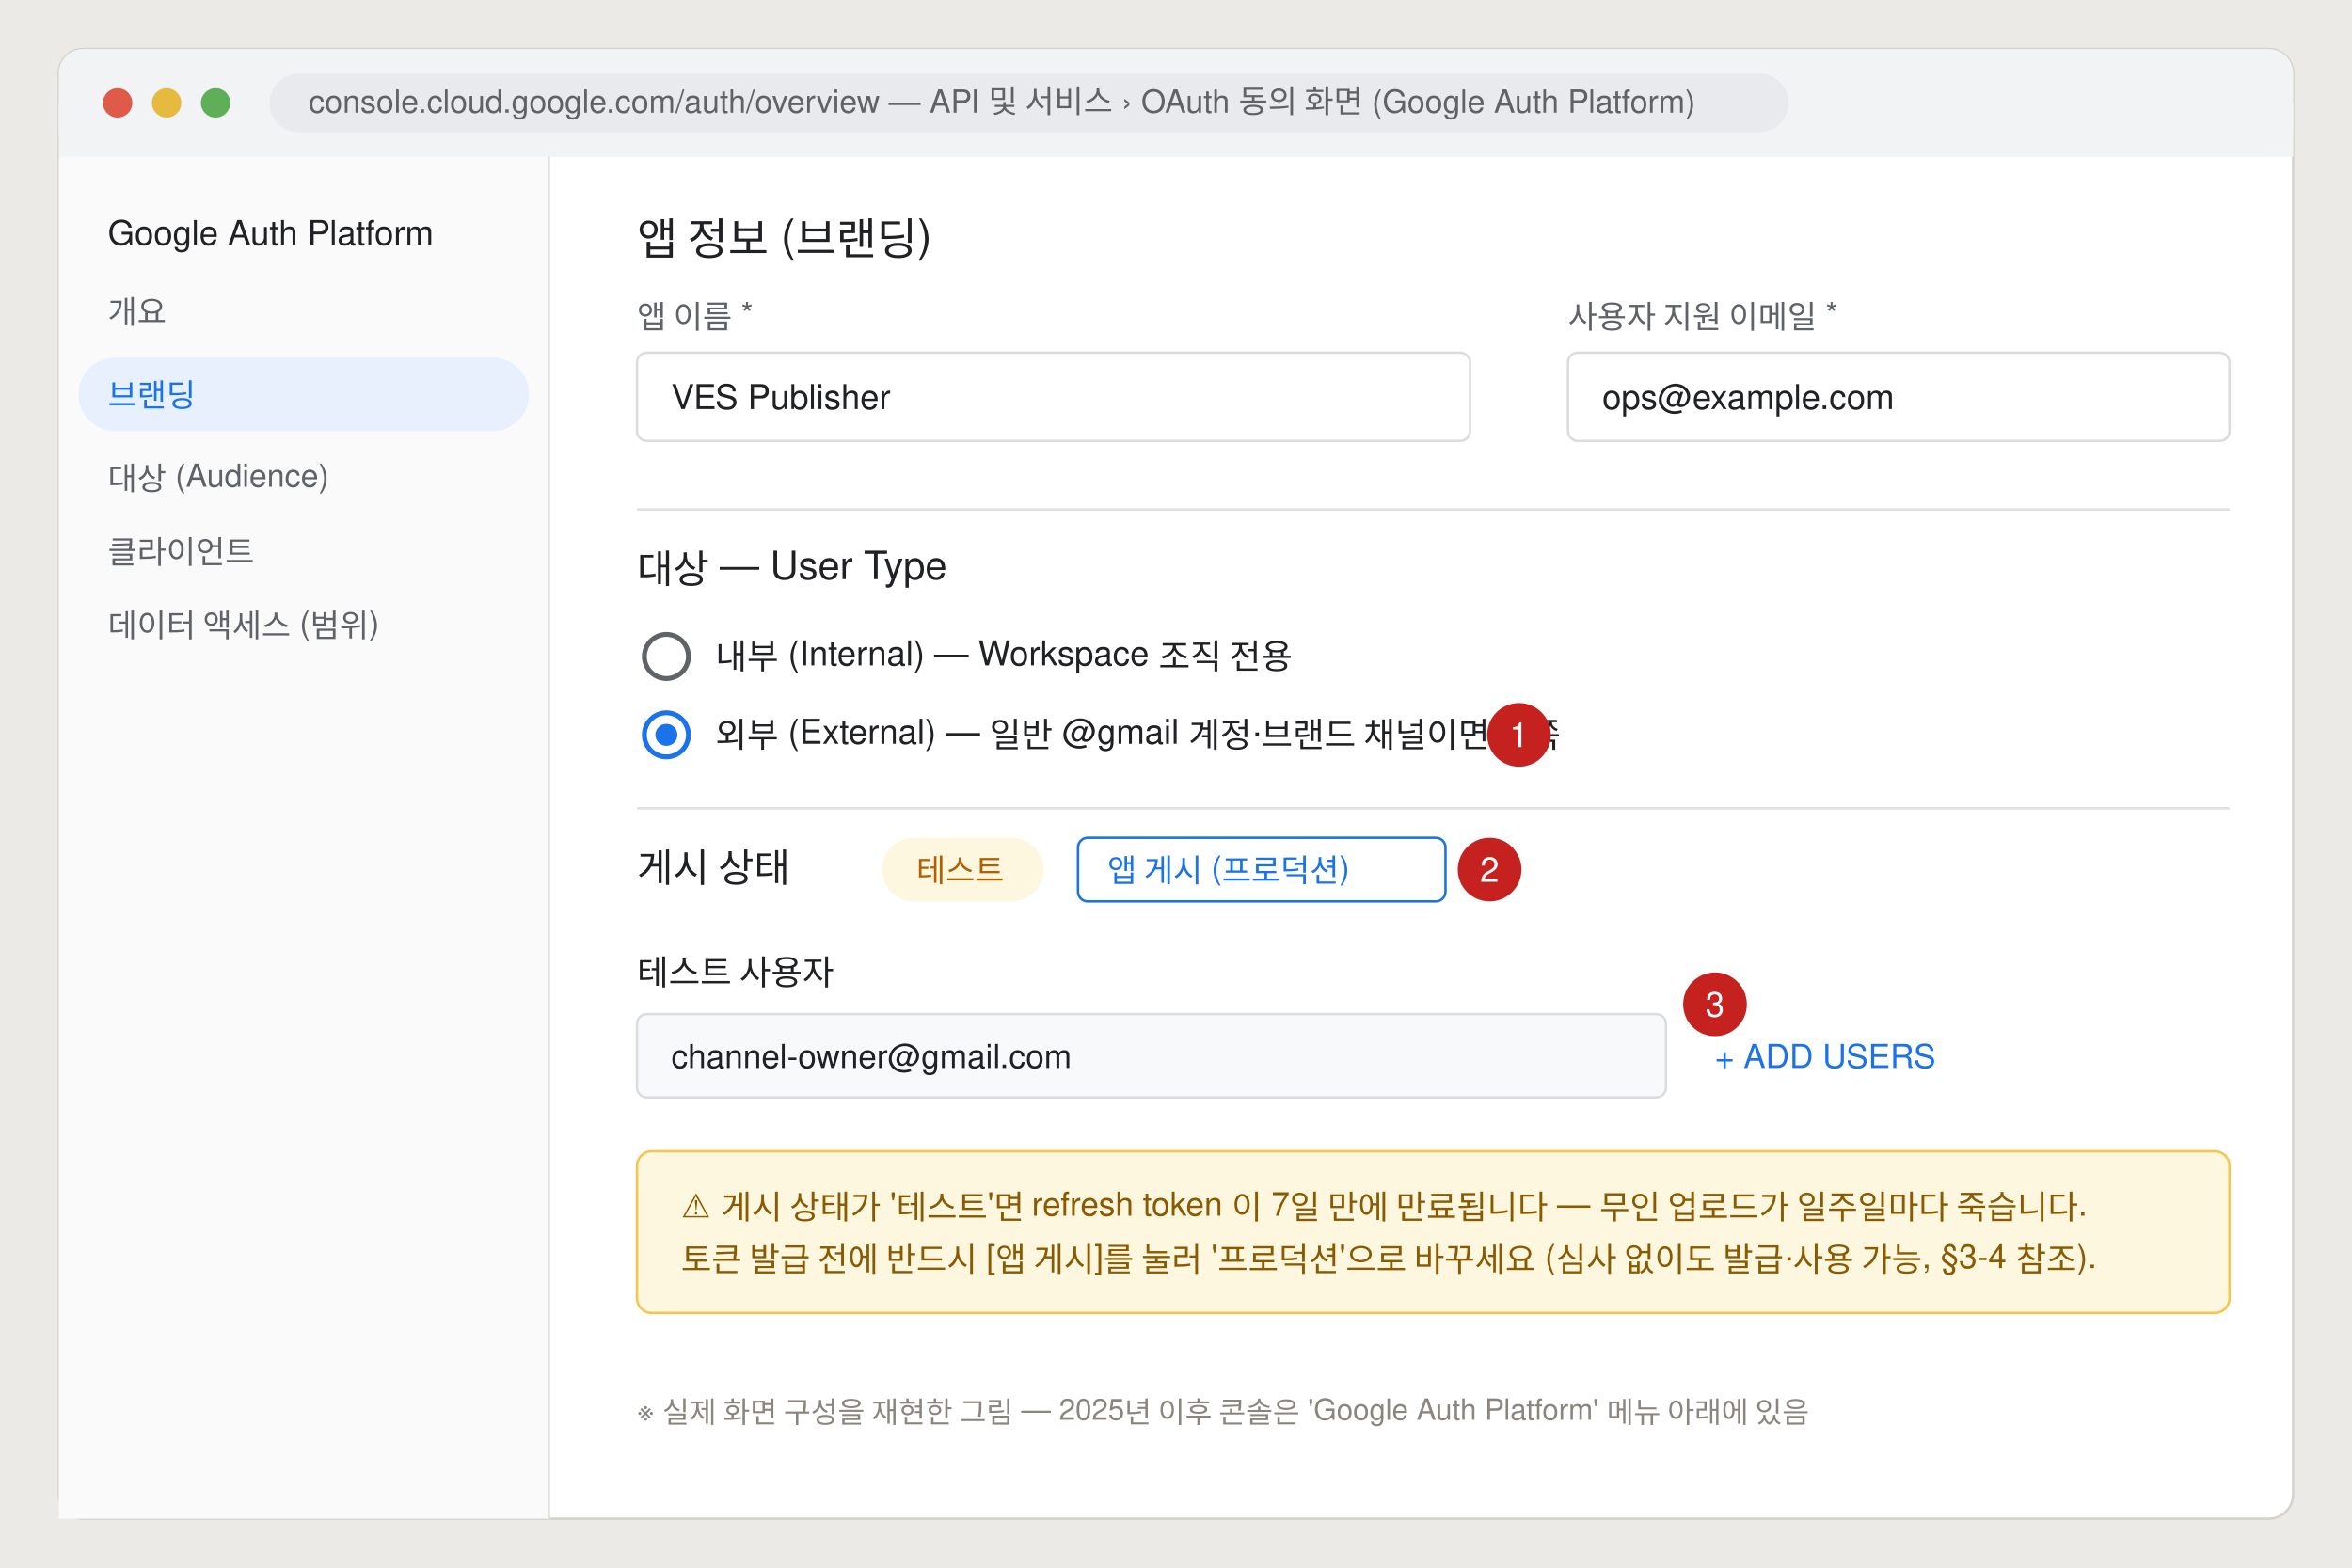
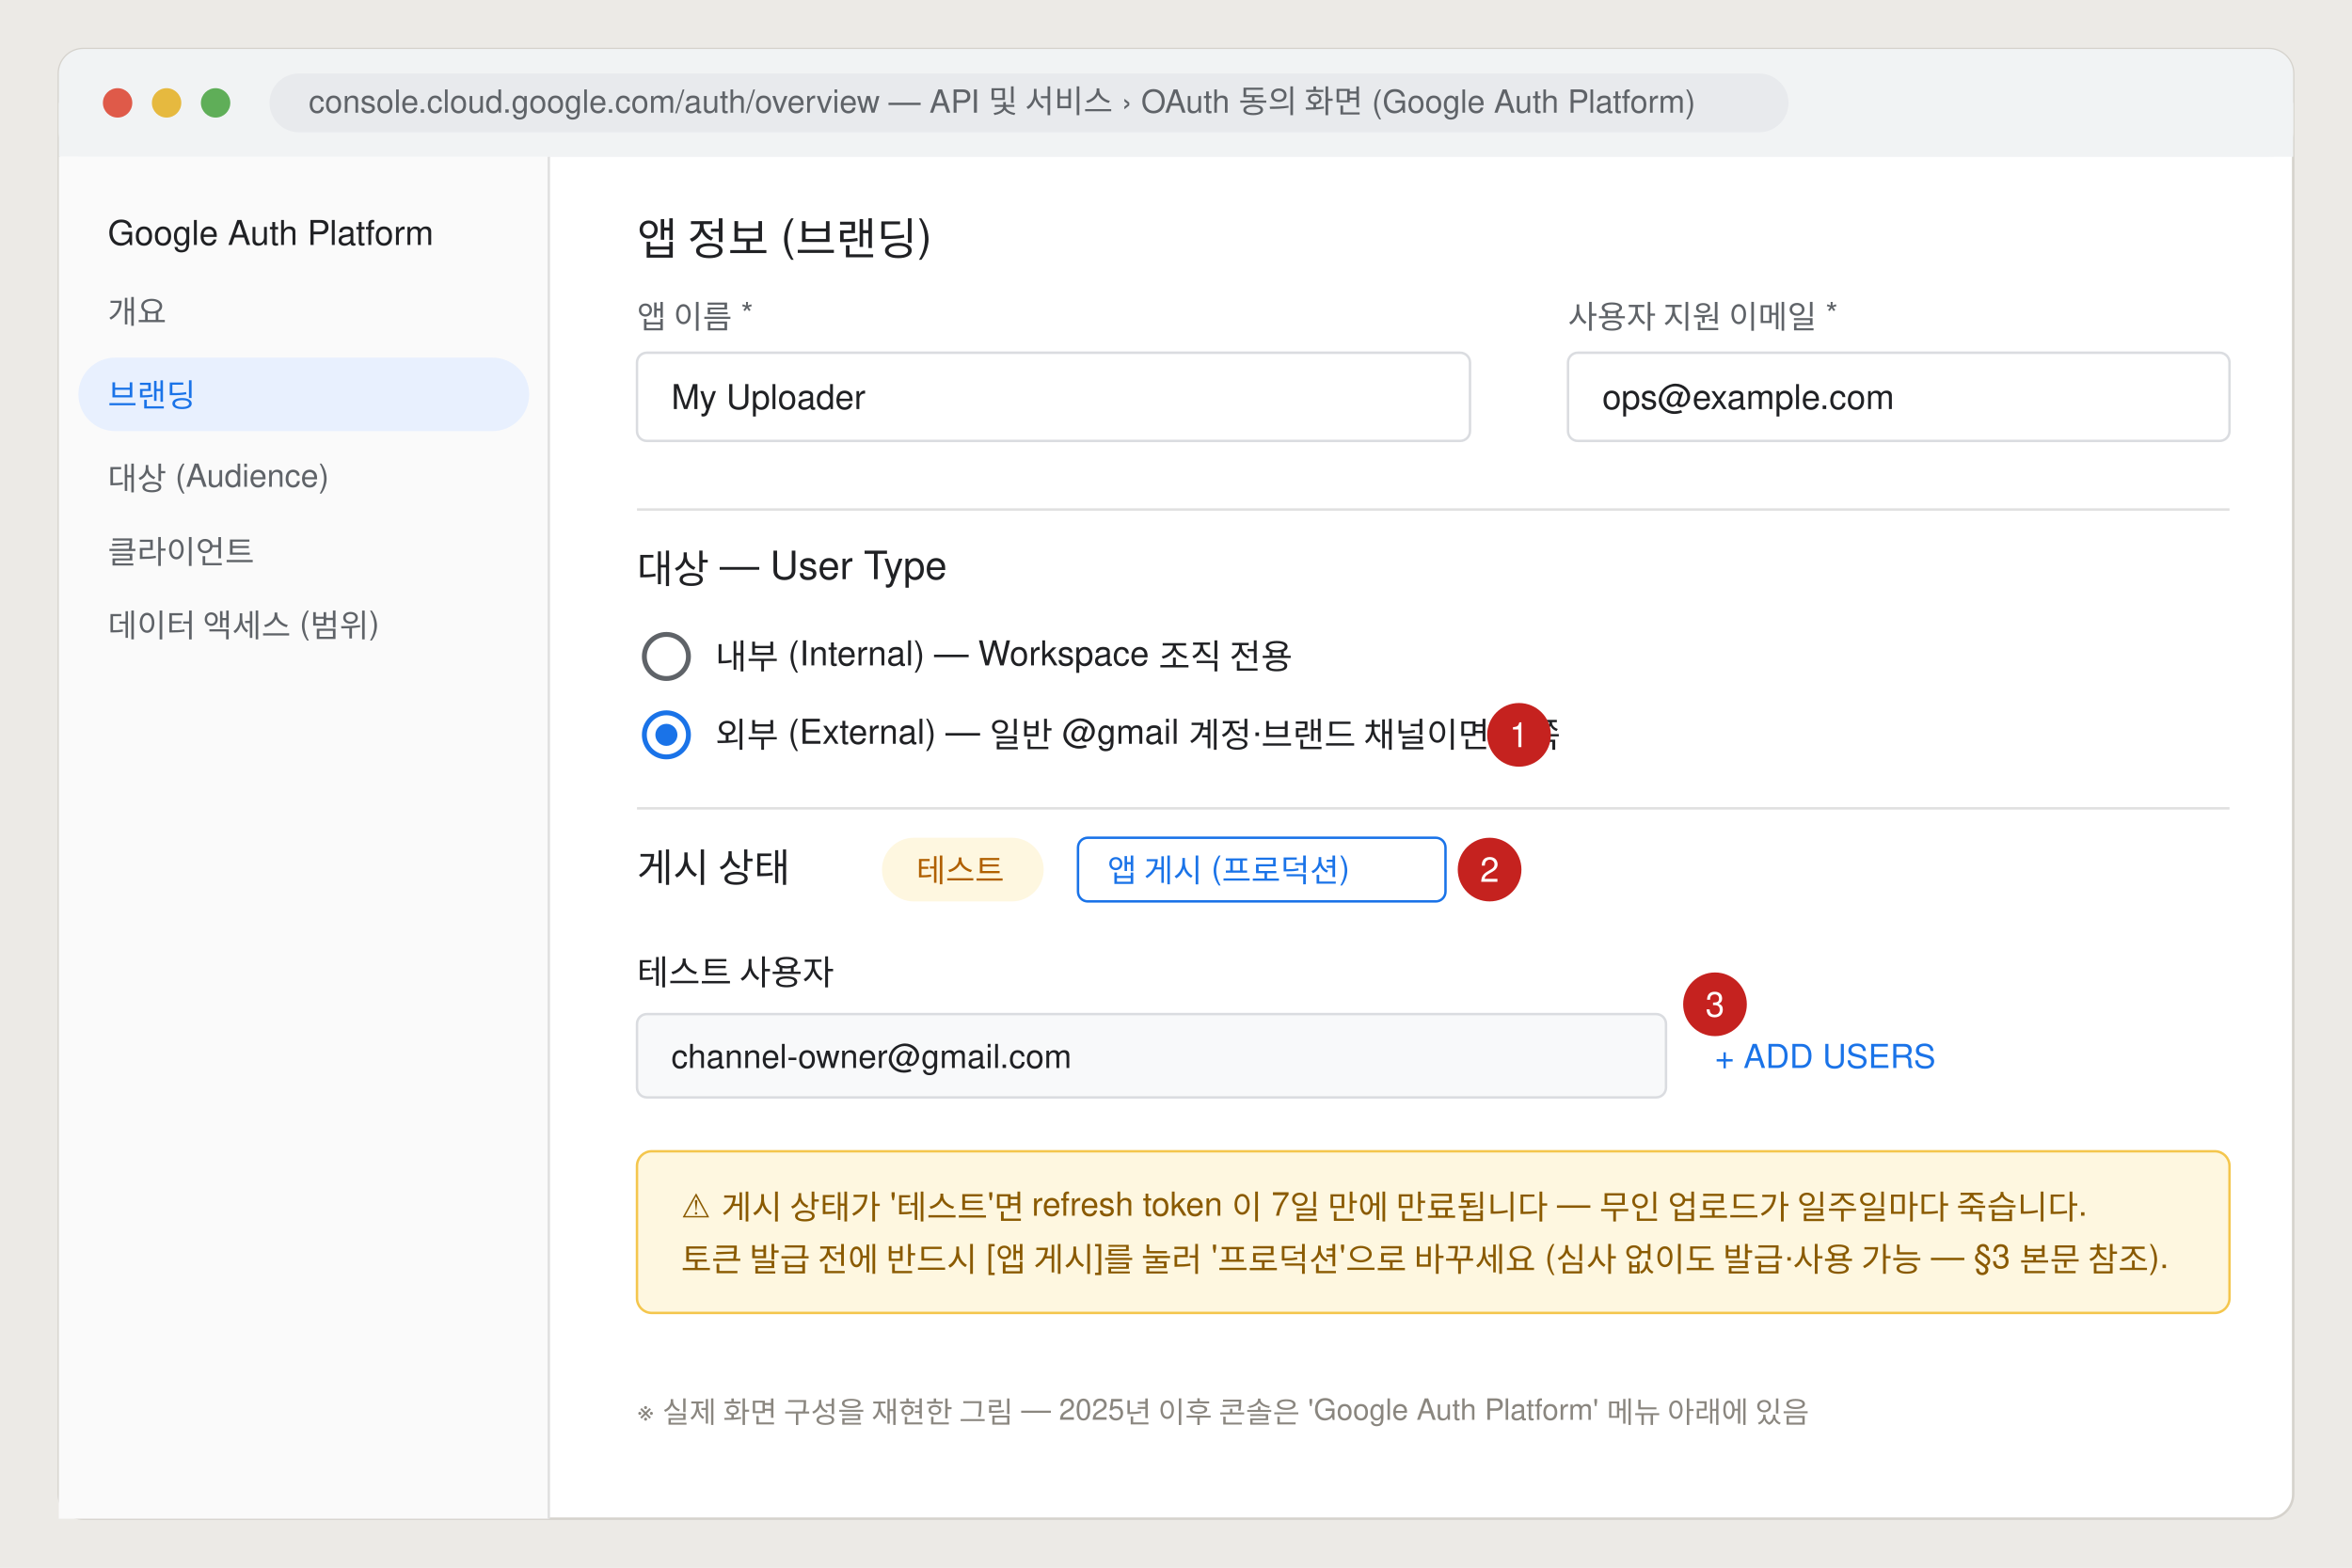
<svg xmlns="http://www.w3.org/2000/svg" viewBox="0 0 960 640" font-family="'Apple SD Gothic Neo','Malgun Gothic',Helvetica,Arial,sans-serif" role="img" aria-label="OAuth 동의 화면 구성 — 외부 사용자 유형, 테스트 사용자, 게시 상태 화면 재현">
  <rect width="960" height="640" fill="#ECEAE6" />
  <rect x="24" y="20" width="912" height="600" rx="10" fill="#FFFFFF" stroke="#D5D2CC" />
  <rect x="24" y="20" width="912" height="44" rx="10" fill="#F1F3F4" />
  <rect x="24" y="42" width="912" height="22" fill="#F1F3F4" />
  <circle cx="48" cy="42" r="6" fill="#DF5A49" />
  <circle cx="68" cy="42" r="6" fill="#E6B93F" />
  <circle cx="88" cy="42" r="6" fill="#5FAE58" />
  <rect x="110" y="30" width="620" height="24" rx="12" fill="#E8EAED" />
  <text x="126" y="46" font-size="13" fill="#5F6368">console.cloud.google.com/auth/overview — API 및 서비스 › OAuth 동의 화면 (Google Auth Platform)</text>
  <rect x="24" y="64" width="200" height="556" fill="#FAFAFA" />
  <line x1="224" y1="64" x2="224" y2="620" stroke="#E0E0E0" />
  <text x="44" y="100" font-size="14" fill="#202124">Google Auth Platform</text>
  <text x="44" y="132" font-size="13" fill="#5F6368">개요</text>
  <rect x="32" y="146" width="184" height="30" rx="15" fill="#E8F0FE" />
  <text x="44" y="166" font-size="13" fill="#1A73E8">브랜딩</text>
  <text x="44" y="200" font-size="13" fill="#5F6368">대상 (Audience)</text>
  <text x="44" y="230" font-size="13" fill="#5F6368">클라이언트</text>
  <text x="44" y="260" font-size="13" fill="#5F6368">데이터 액세스 (범위)</text>
  <text x="260" y="104" font-size="18" fill="#202124">앱 정보 (브랜딩)</text>
  <text x="260" y="134" font-size="13" fill="#5F6368">앱 이름 *</text>
  <rect x="260" y="144" width="340" height="36" rx="4" fill="#FFFFFF" stroke="#DADCE0" />
-   <text x="274" y="167" font-size="14" fill="#202124">VES Publisher</text>
+   <text x="274" y="167" font-size="14" fill="#202124">My Uploader</text>
  <text x="640" y="134" font-size="13" fill="#5F6368">사용자 지원 이메일 *</text>
  <rect x="640" y="144" width="270" height="36" rx="4" fill="#FFFFFF" stroke="#DADCE0" />
  <text x="654" y="167" font-size="14" fill="#202124">ops@example.com</text>
  <line x1="260" y1="208" x2="910" y2="208" stroke="#E0E0E0" />
  <text x="260" y="238" font-size="16" fill="#202124">대상 — User Type</text>
  <circle cx="272" cy="268" r="9" fill="none" stroke="#5F6368" stroke-width="2" />
  <text x="292" y="273" font-size="14" fill="#202124">내부 (Internal) — Workspace 조직 전용</text>
  <circle cx="272" cy="300" r="9" fill="none" stroke="#1A73E8" stroke-width="2" />
  <circle cx="272" cy="300" r="4.5" fill="#1A73E8" />
  <text x="292" y="305" font-size="14" fill="#202124">외부 (External) — 일반 @gmail 계정·브랜드 채널이면 이쪽</text>
  <line x1="260" y1="330" x2="910" y2="330" stroke="#E0E0E0" />
  <text x="260" y="360" font-size="16" fill="#202124">게시 상태</text>
  <rect x="360" y="342" width="66" height="26" rx="13" fill="#FEF7E0" />
  <text x="374" y="360" font-size="13" fill="#B06000">테스트</text>
  <rect x="440" y="342" width="150" height="26" rx="4" fill="none" stroke="#1A73E8" />
  <text x="452" y="360" font-size="13" fill="#1A73E8">앱 게시 (프로덕션)</text>
  <text x="260" y="402" font-size="14" fill="#202124">테스트 사용자</text>
  <rect x="260" y="414" width="420" height="34" rx="4" fill="#F8F9FA" stroke="#DADCE0" />
  <text x="274" y="436" font-size="13.5" fill="#202124">channel-owner@gmail.com</text>
  <text x="700" y="436" font-size="13.5" fill="#1A73E8">+ ADD USERS</text>
  <rect x="260" y="470" width="650" height="66" rx="6" fill="#FEF7E0" stroke="#F4C64D" />
  <text x="278" y="497" font-size="13.5" fill="#8A5A00">⚠ 게시 상태가 '테스트'면 refresh token 이 7일 만에 만료됩니다 — 무인 업로드가 일주일마다 죽습니다.</text>
-   <text x="278" y="519" font-size="13.5" fill="#8A5A00">토큰 발급 전에 반드시 [앱 게시]를 눌러 '프로덕션'으로 바꾸세요 (심사 없이도 발급·사용 가능, §3-4 참조).</text>
+   <text x="278" y="519" font-size="13.5" fill="#8A5A00">토큰 발급 전에 반드시 [앱 게시]를 눌러 '프로덕션'으로 바꾸세요 (심사 없이도 발급·사용 가능 — §3 본문 참조).</text>
  <circle cx="620" cy="300" r="13" fill="#C5221F" />
  <text x="620" y="305" font-size="14" fill="#FFFFFF" text-anchor="middle">1</text>
  <circle cx="608" cy="355" r="13" fill="#C5221F" />
  <text x="608" y="360" font-size="14" fill="#FFFFFF" text-anchor="middle">2</text>
  <circle cx="700" cy="410" r="13" fill="#C5221F" />
  <text x="700" y="415" font-size="14" fill="#FFFFFF" text-anchor="middle">3</text>
  <text x="260" y="580" font-size="12" fill="#8A867F">※ 실제 화면 구성을 재현한 그림 — 2025년 이후 콘솔은 'Google Auth Platform' 메뉴 아래에 있음</text>
</svg>
